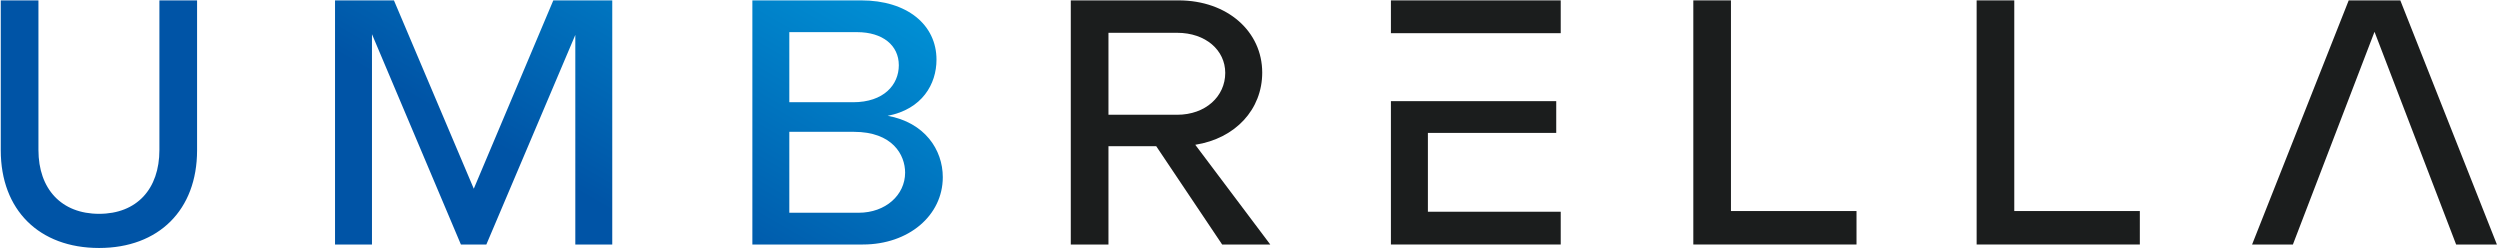
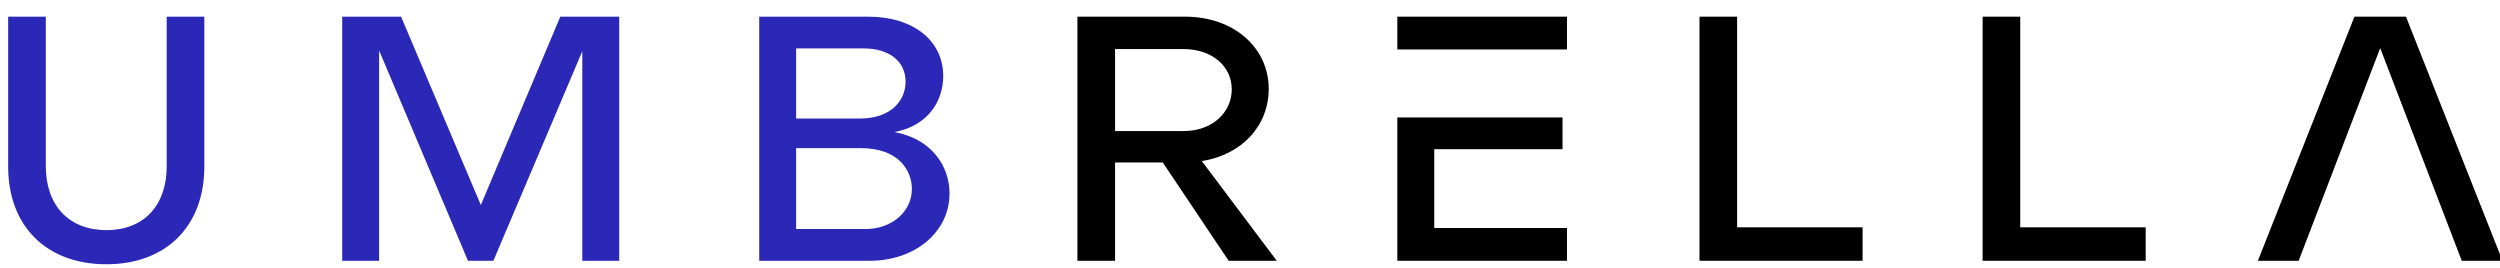
- <svg xmlns="http://www.w3.org/2000/svg" viewBox="0 0 718 72" width="718" height="72">
-   <defs>
-     <linearGradient id="grd1" gradientUnits="userSpaceOnUse" x1="87.715" y1="110.626" x2="177.459" y2="-44.814">
-       <stop offset="0" stop-color="#0054a6" />
-       <stop offset="0.485" stop-color="#0054a6" />
-       <stop offset="1" stop-color="#008fd4" />
-       <stop offset="1" stop-color="#008fd4" />
-     </linearGradient>
-     <clipPath clipPathUnits="userSpaceOnUse" id="cp1">
-       <path d="M-497 -631L836.33 -631L836.33 702.33L-497 702.33L-497 -631Z" />
-     </clipPath>
-   </defs>
-   <style>
- 		tspan { white-space:pre }
- 		.shp0 { fill: url(#grd1) } 
- 		.shp1 { fill: #1b1d1d } 
- 	</style>
-   <g id="g10">
-     <g id="g12">
-       <g id="g14">
-         <g id="g20">
-           <g id="g22">
-             <path id="path34" fill-rule="evenodd" class="shp0" d="M247.33 0.11C260.55 0.11 268.96 7.12 268.96 17.14C268.96 24.15 264.85 31.36 254.94 33.26C265.56 35.17 270.77 42.98 270.77 50.88C270.77 61.9 260.95 70.22 247.82 70.22L216.08 70.22L216.08 0.11L247.33 0.11ZM226.69 29.36L245.02 29.36C253.83 29.36 258.14 24.35 258.14 18.74C258.14 13.04 253.54 9.23 246.13 9.23L226.69 9.23L226.69 29.36ZM226.69 61.1L246.62 61.1C254.34 61.1 259.95 56 259.95 49.59C259.95 44.47 256.34 37.86 245.22 37.86L226.69 37.86L226.69 61.1ZM175.84 0.11L175.84 70.22L165.23 70.22L165.23 10.03L139.68 70.22L132.37 70.22L106.83 9.82L106.83 70.22L96.22 70.22L96.22 0.11L113.14 0.11L136.07 54.2L158.91 0.11L175.84 0.11ZM56.6 0.11L56.6 43.18C56.6 60.3 45.58 71.22 28.46 71.22C11.24 71.22 0.22 60.3 0.22 43.18L0.22 0.11L11.04 0.11L11.04 43.07C11.04 54.29 17.65 61.41 28.46 61.41C39.28 61.41 45.78 54.29 45.78 43.07L45.78 0.11L56.6 0.11Z" />
-           </g>
-         </g>
-       </g>
-     </g>
-     <g id="g36">
-       <g id="Clip-Path: Clip-Path: g38" clip-path="url(#cp1)">
-         <g id="Clip-Path: g38">
-           <g id="g38">
-             <g id="g44">
-               <path id="path46" fill-rule="evenodd" class="shp1" d="M364.82 70.22L351 70.22L332.06 41.98L318.35 41.98L318.35 70.22L307.53 70.22L307.53 0.11L338.47 0.11C352.6 0.11 362.51 9.12 362.51 20.84C362.51 31.45 354.8 39.77 343.28 41.58L364.82 70.22ZM338.07 32.96C346.28 32.96 351.89 27.65 351.89 20.94C351.89 14.43 346.28 9.42 338.07 9.42L318.35 9.42L318.35 32.96L338.07 32.96Z" />
-             </g>
-             <path id="path48" class="shp1" d="M448.24 9.53L399.47 9.53L399.47 0.11L448.24 0.11L448.24 9.53Z" />
-             <g id="g50">
-               <path id="path52" class="shp1" d="M410.09 60.81L410.09 38.17L446.95 38.17L446.95 29.05L399.47 29.05L399.47 70.22L448.24 70.22L448.24 60.81L410.09 60.81Z" />
-             </g>
-             <g id="g54">
-               <path id="path56" class="shp1" d="M497.13 60.61L497.13 0.11L486.32 0.11L486.32 70.22L533.19 70.22L533.19 60.61L497.13 60.61Z" />
-             </g>
-             <g id="g58">
-               <path id="path60" class="shp1" d="M578.5 60.61L578.5 0.11L567.69 0.11L567.69 70.22L614.56 70.22L614.56 60.61L578.5 60.61Z" />
-             </g>
-             <g id="g62">
-               <path id="path64" class="shp1" d="M689.37 0.11L674.55 0.11L646.8 70.22L658.52 70.22L681.96 9.13L705.4 70.22L717.11 70.22L689.37 0.11Z" />
-             </g>
-           </g>
-         </g>
-       </g>
-     </g>
-   </g>
+ <svg xmlns="http://www.w3.org/2000/svg" width="84" height="9" viewBox="0 0 84 9" fill="none">
+   <path fill-rule="evenodd" clip-rule="evenodd" d="M29.163 0.56C30.709 0.56 31.692 1.38 31.692 2.553C31.692 3.373 31.212 4.216 30.053 4.438C31.295 4.662 31.904 5.576 31.904 6.5C31.904 7.789 30.756 8.762 29.221 8.762H25.51V0.56H29.163ZM26.75 3.982H28.893C29.923 3.982 30.427 3.396 30.427 2.74C30.427 2.073 29.89 1.627 29.023 1.627H26.75V3.982ZM26.75 7.695H29.081C29.983 7.695 30.639 7.099 30.639 6.349C30.639 5.75 30.217 4.977 28.917 4.977H26.75V7.695ZM20.806 0.56V8.762H19.565V1.721L16.578 8.762H15.724L12.738 1.696V8.762H11.498V0.56H13.476L16.156 6.888L18.826 0.56H20.806ZM6.866 0.56V5.599C6.866 7.602 5.577 8.879 3.576 8.879C1.563 8.879 0.274 7.602 0.274 5.599V0.56H1.539V5.586C1.539 6.899 2.312 7.732 3.576 7.732C4.841 7.732 5.601 6.899 5.601 5.586V0.56H6.866Z" fill="#2B28B7" />
+   <path fill-rule="evenodd" clip-rule="evenodd" d="M42.899 8.762H41.283L39.069 5.459H37.466V8.762H36.201V0.56H39.818C41.47 0.56 42.629 1.614 42.629 2.985C42.629 4.227 41.727 5.2 40.381 5.412L42.899 8.762ZM39.772 4.403C40.731 4.403 41.387 3.782 41.387 2.997C41.387 2.236 40.731 1.649 39.772 1.649H37.466V4.403H39.772Z" fill="black" />
+   <path d="M52.651 1.662H46.95V0.56H52.651V1.662Z" fill="black" />
+   <path d="M48.191 7.661V5.013H52.501V3.946H46.95V8.762H52.651V7.661H48.191Z" fill="black" />
+   <path d="M58.367 7.638V0.56H57.103V8.762H62.583V7.638H58.367Z" fill="black" />
+   <path d="M67.88 7.638V0.56H66.616V8.762H72.095V7.638H67.88Z" fill="black" />
+   <path d="M80.841 0.56H79.109L75.865 8.762H77.235L79.975 1.616L82.715 8.762H84.084L80.841 0.56Z" fill="black" />
</svg>
